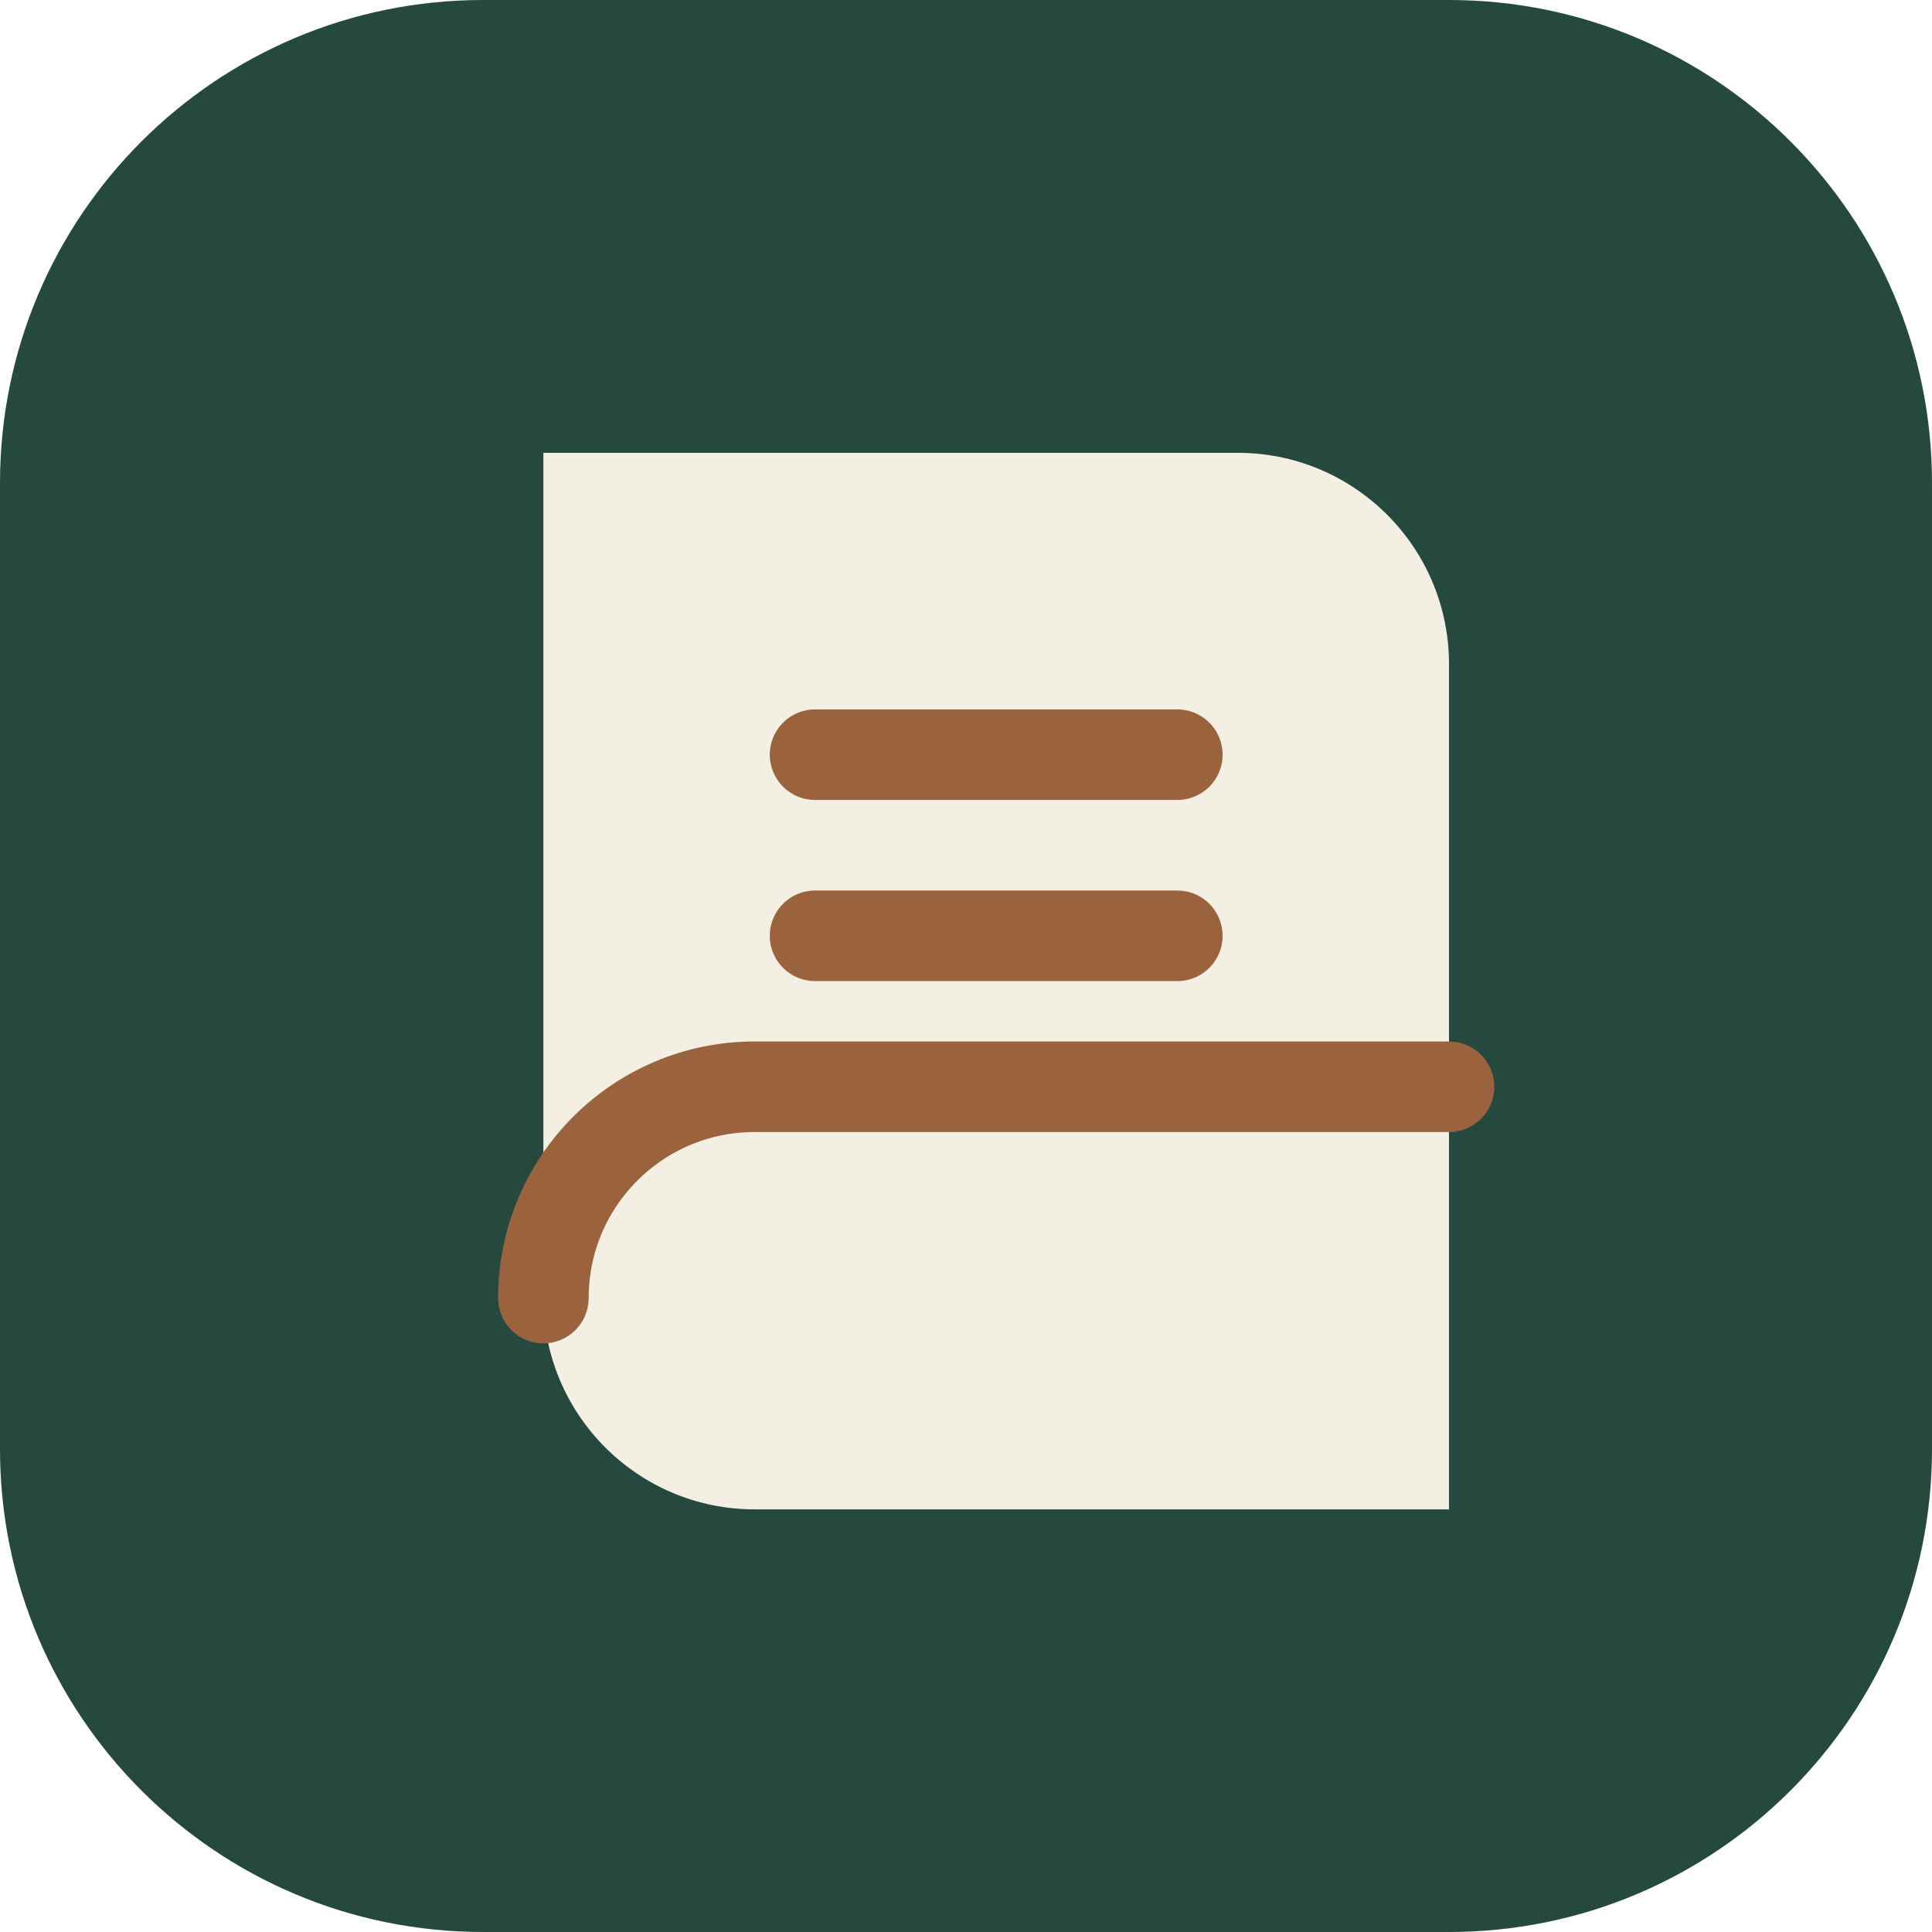
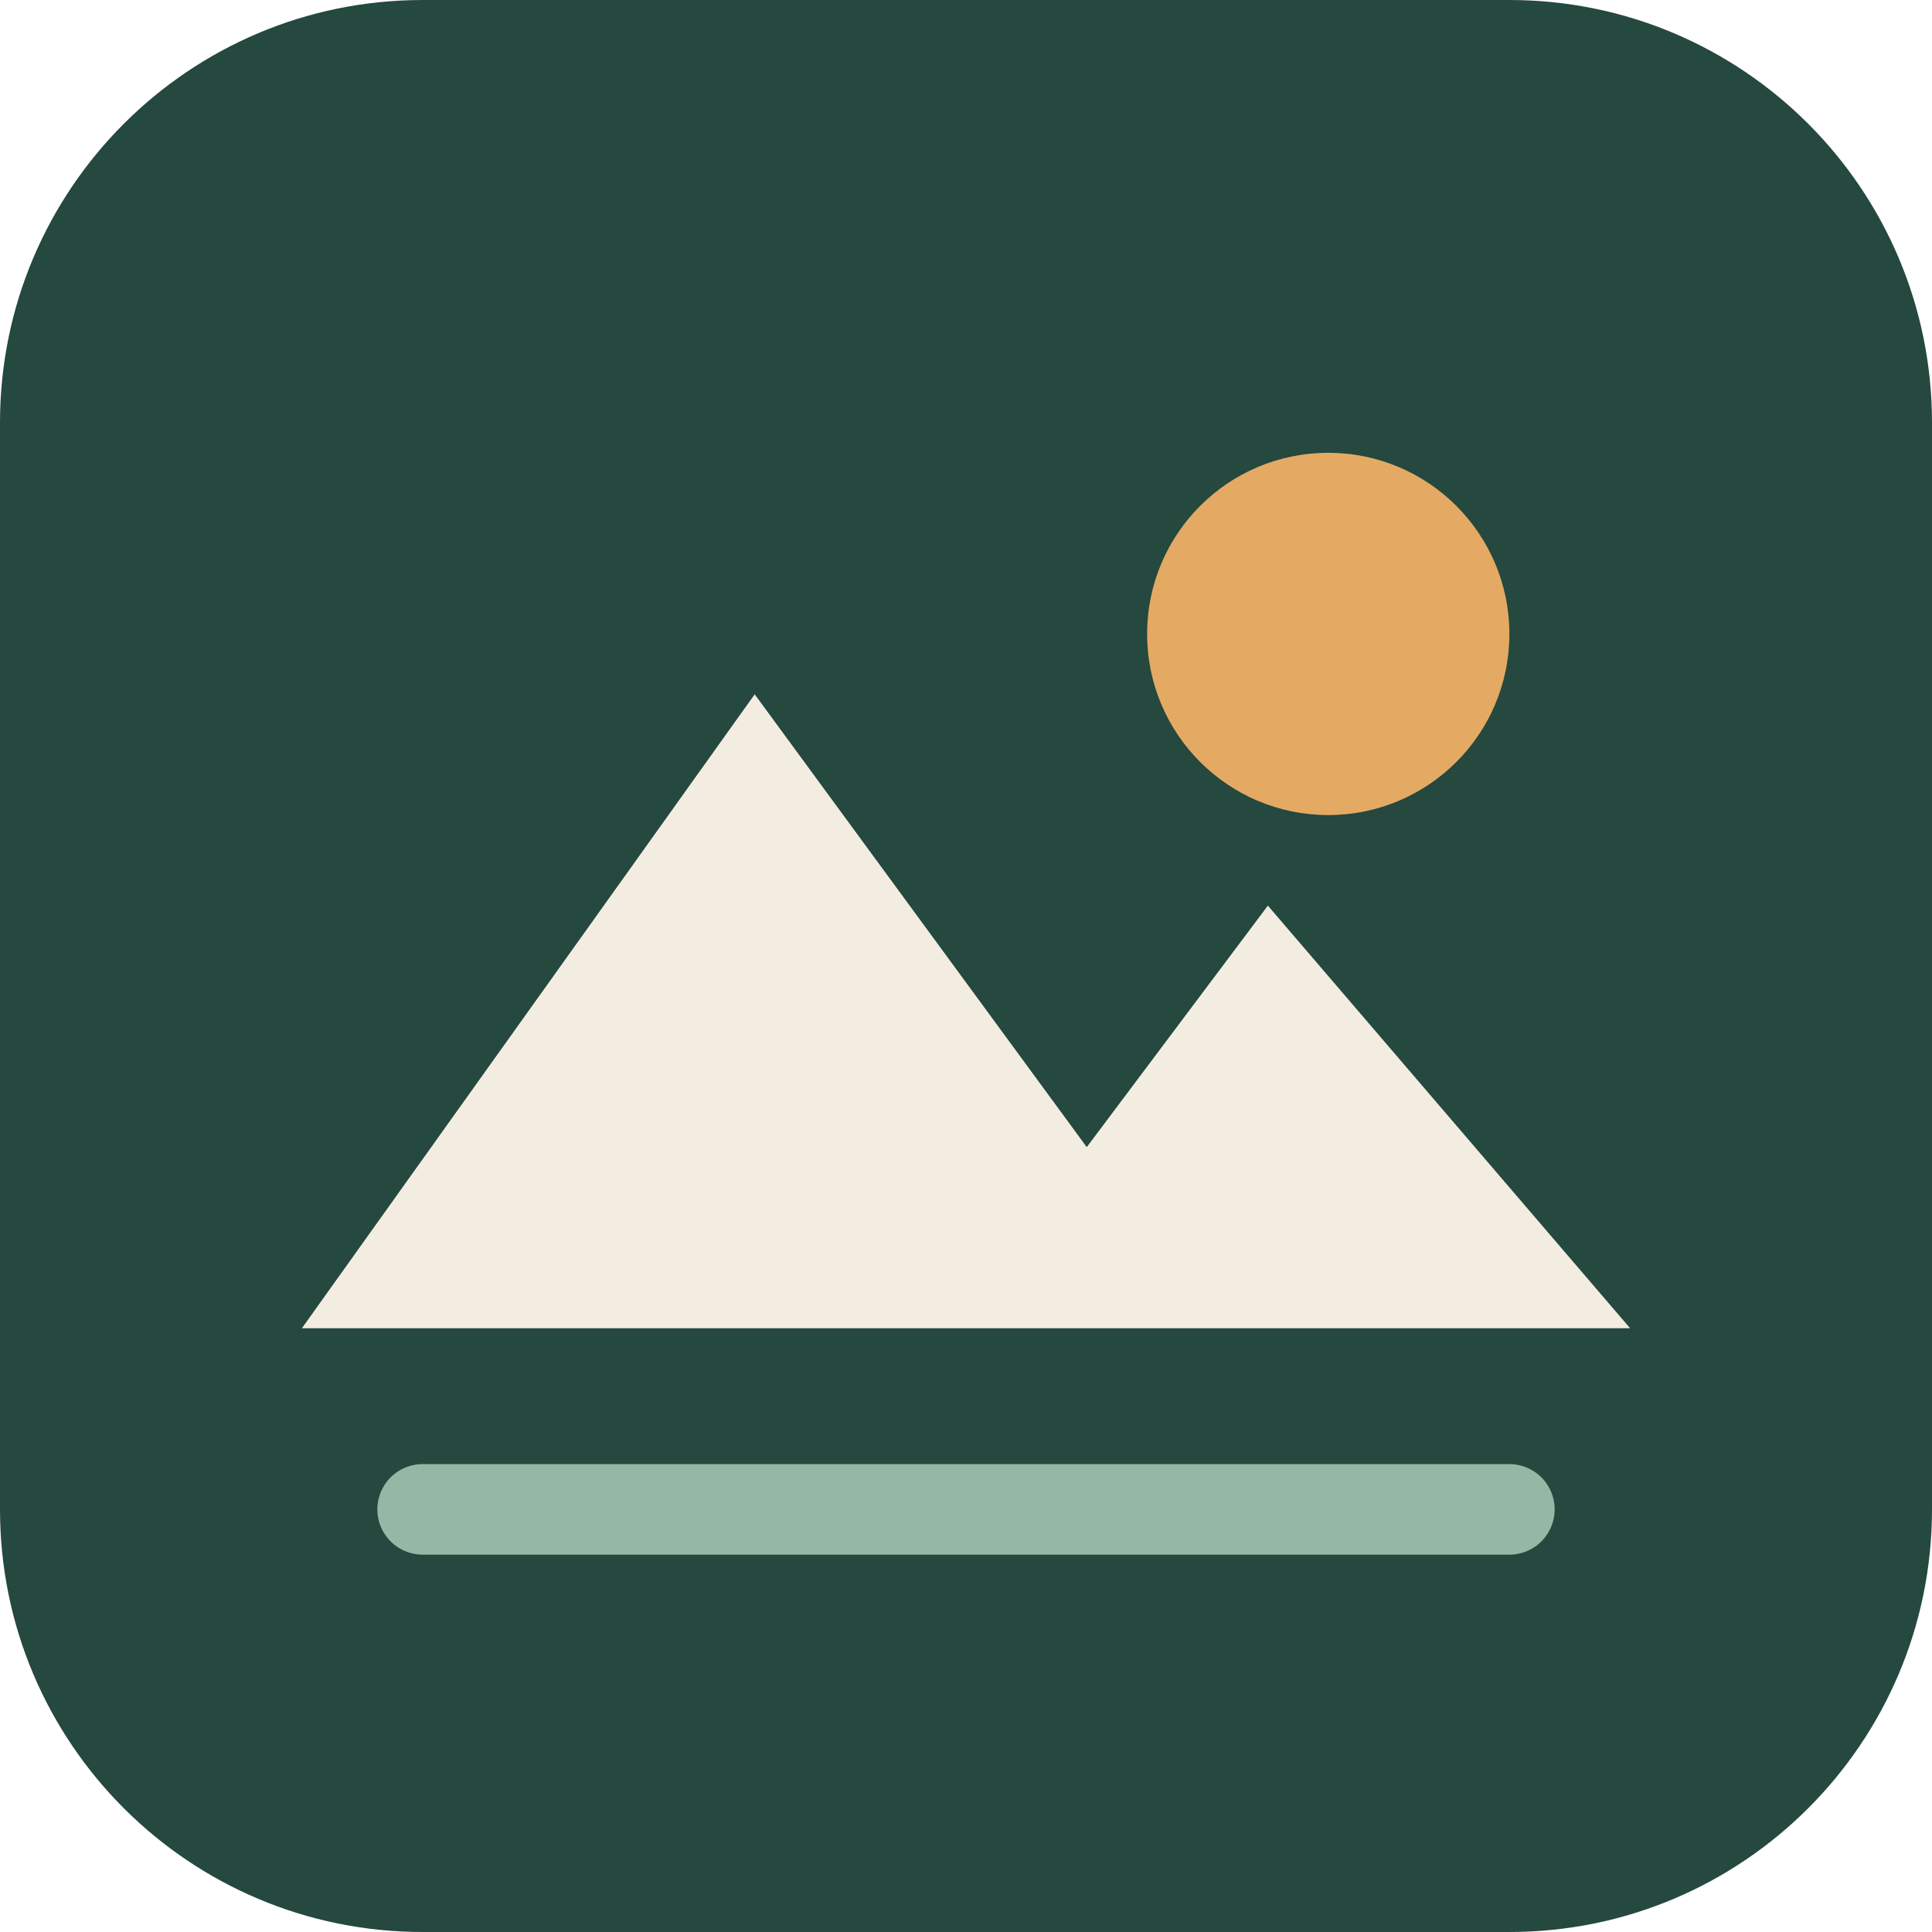
<svg xmlns="http://www.w3.org/2000/svg" viewBox="0 0 64 64">
-   <rect width="64" height="64" rx="16" fill="#25483f" />
-   <path d="M18 15h23a7 7 0 0 1 7 7v28H25a7 7 0 0 1-7-7V15Z" fill="#f4efe3" />
-   <path d="M18 43a7 7 0 0 1 7-7h23M27 25h12M27 31h12" fill="none" stroke="#9a633e" stroke-width="3" stroke-linecap="round" />
+   <rect width="64" height="64" rx="14" fill="#25483f" />
+   <circle cx="44" cy="21" r="6" fill="#e4aa63" />
+   <path d="m10 44 15-21 11 15 6-8 12 14Z" fill="#f3ede1" />
+   <path d="M14 50h36" stroke="#93b8a5" stroke-width="3" stroke-linecap="round" />
</svg>
